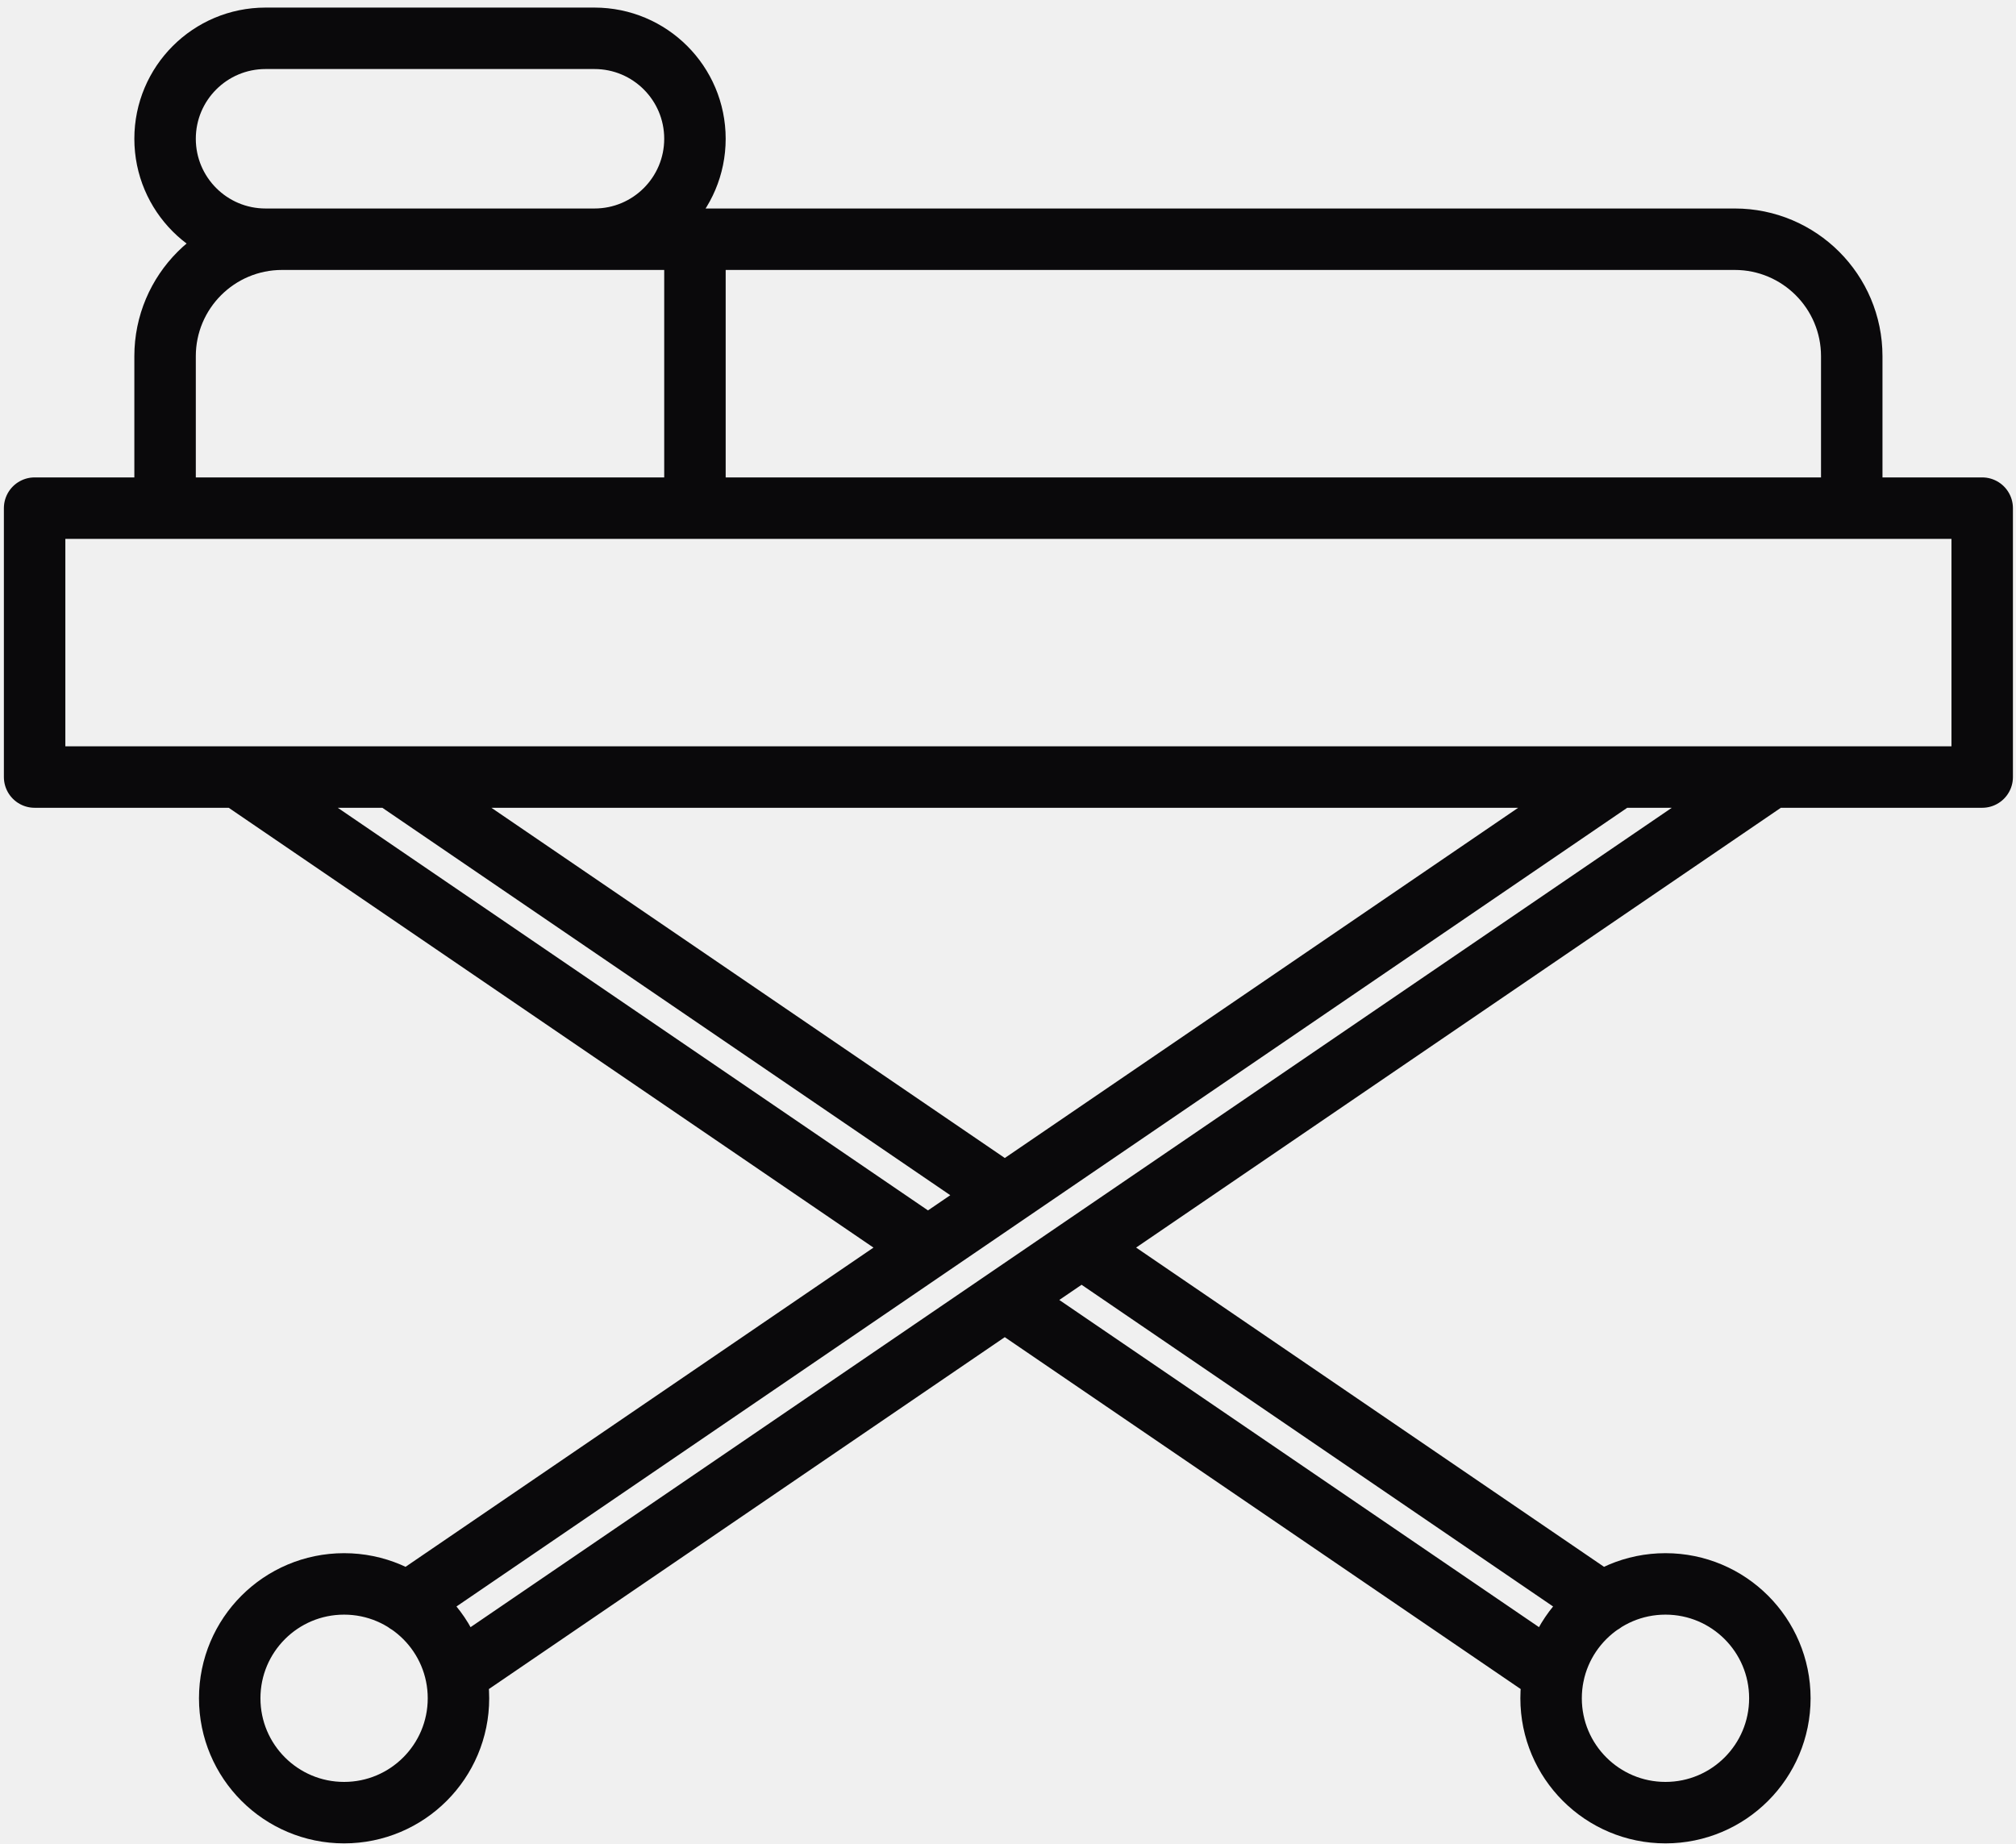
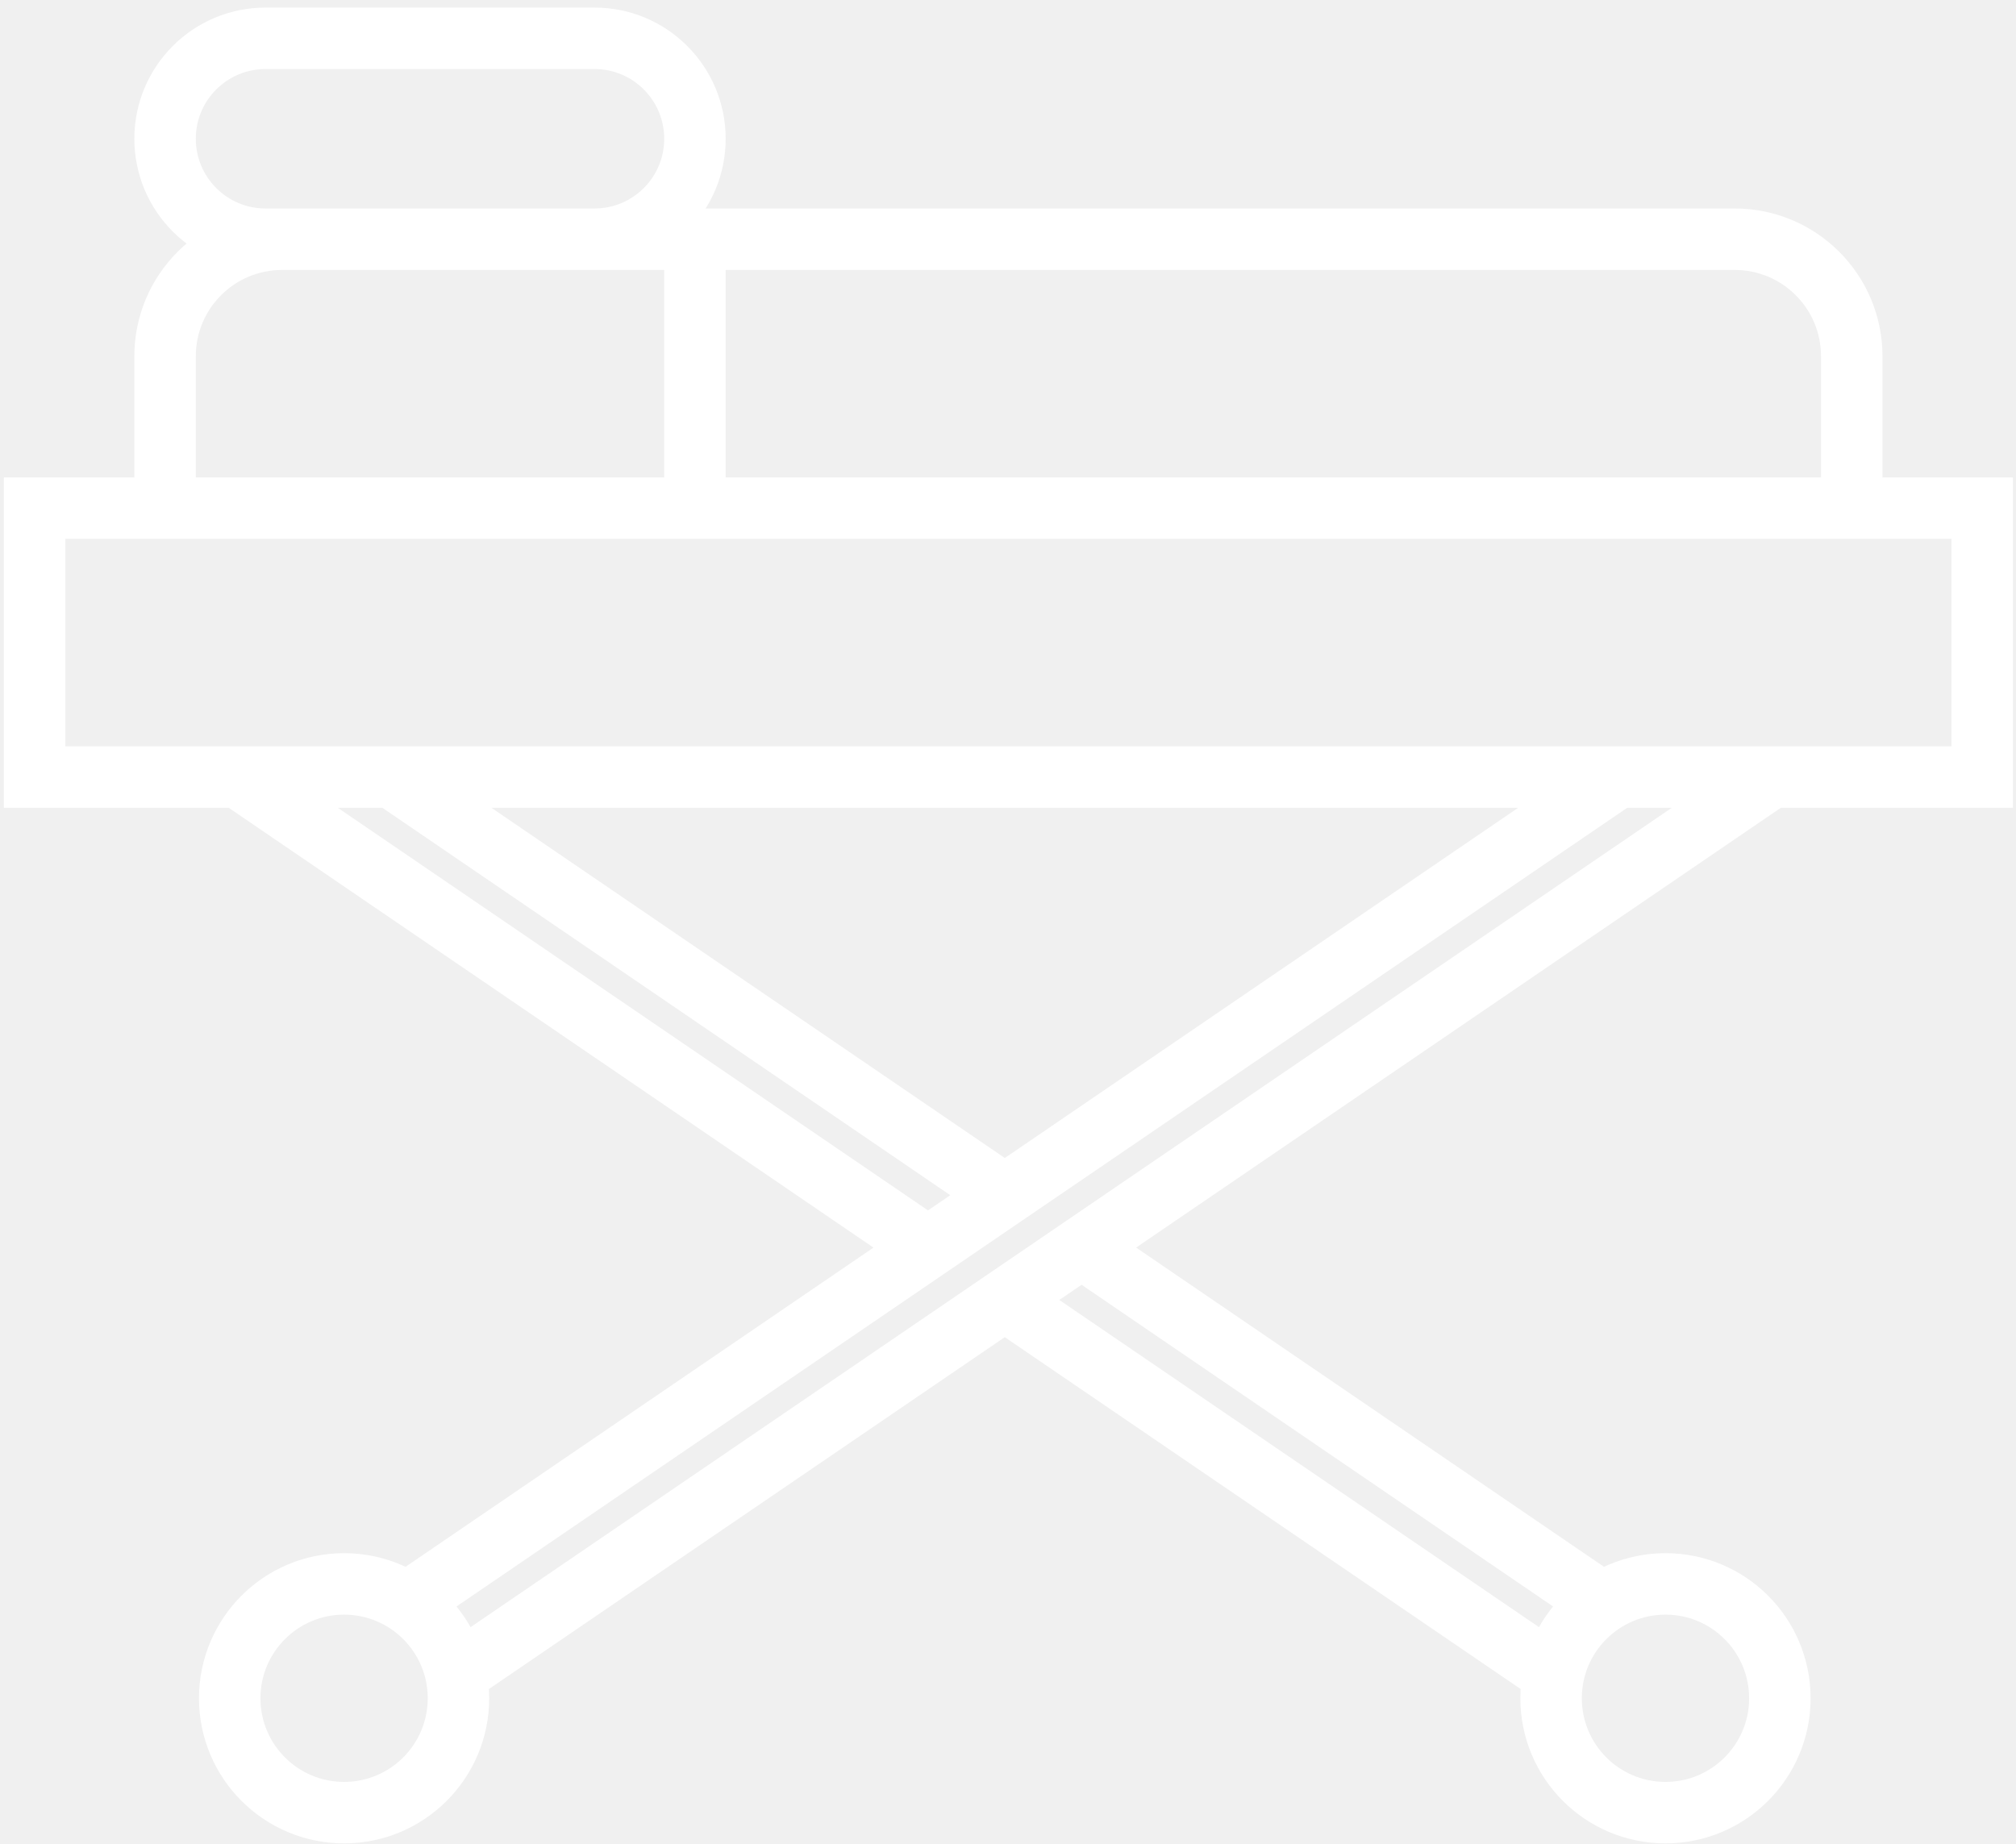
<svg xmlns="http://www.w3.org/2000/svg" width="164px" height="150px" viewBox="0 0 164 150" version="1.1">
-   <g id="Page-1" stroke="none" stroke-width="1" fill="none" fill-rule="evenodd" stroke-linecap="round" stroke-linejoin="round">
-     <g id="133" transform="translate(-145, -449)" stroke="#0A090B" stroke-width="5">
-       <path d="M147.816,512.221 L306.25,512.221 L306.25,490.342 L147.816,490.342 L147.816,512.221 Z M295.638,490.342 L158.429,490.342 L158.429,477.983 C158.429,472.725 162.691,468.463 167.948,468.463 L286.119,468.463 C291.376,468.463 295.638,472.725 295.638,477.983 L295.638,490.342 Z M201.533,468.463 L201.533,490.342 L201.533,468.463 Z M193.36,468.463 L166.602,468.463 C162.088,468.463 158.429,464.804 158.429,460.29 C158.429,455.776 162.088,452.117 166.602,452.117 L193.36,452.117 C197.874,452.117 201.533,455.776 201.533,460.29 C201.533,464.804 197.874,468.463 193.36,468.463 Z M178.117,579.417 L276.602,512.221 L178.117,579.417 Z M289.1,512.221 L182.089,585.224 L289.1,512.221 Z M182.296,587.17 C182.296,592.31 178.13,596.476 172.991,596.476 C167.853,596.476 163.687,592.31 163.687,587.17 C163.687,582.032 167.853,577.866 172.991,577.866 C178.13,577.866 182.296,582.032 182.296,587.17 Z M275.36,579.417 L232.988,550.503 L275.36,579.417 Z M271.389,585.224 L226.739,554.766 L271.389,585.224 Z M226.739,546.24 L176.875,512.221 L226.739,546.24 Z M220.49,550.503 L164.377,512.221 L220.49,550.503 Z M271.18,587.17 C271.18,592.31 275.346,596.476 280.485,596.476 C285.624,596.476 289.79,592.31 289.79,587.17 C289.79,582.032 285.624,577.866 280.485,577.866 C275.346,577.866 271.18,582.032 271.18,587.17 Z" id="Stroke-97" />
+   <g id="Page-1" stroke="none" stroke-width="1" fill="none" fill-rule="evenodd">
+     <g id="deaths" transform="translate(2, 3)" stroke="#FFFFFF" stroke-width="5">
+       <path d="M0.816,60.221 L159.25,60.221 L159.25,38.342 L0.816,38.342 L0.816,60.221 Z M148.638,38.342 L11.429,38.342 L11.429,25.983 C11.429,20.725 15.691,16.463 20.948,16.463 L139.119,16.463 C144.376,16.463 148.638,20.725 148.638,25.983 L148.638,38.342 Z M54.533,16.463 L54.533,38.342 L54.533,16.463 Z M46.36,16.463 L19.602,16.463 C15.088,16.463 11.429,12.804 11.429,8.29 C11.429,3.776 15.088,0.117 19.602,0.117 L46.36,0.117 C50.874,0.117 54.533,3.776 54.533,8.29 C54.533,12.804 50.874,16.463 46.36,16.463 Z M31.117,127.417 L129.602,60.221 L31.117,127.417 Z M142.1,60.221 L35.089,133.224 L142.1,60.221 Z M35.296,135.17 C35.296,140.31 31.13,144.476 25.991,144.476 C20.853,144.476 16.687,140.31 16.687,135.17 C16.687,130.032 20.853,125.866 25.991,125.866 C31.13,125.866 35.296,130.032 35.296,135.17 Z M128.36,127.417 L85.988,98.503 L128.36,127.417 Z M124.389,133.224 L79.739,102.766 L124.389,133.224 Z M79.739,94.24 L29.875,60.221 L79.739,94.24 Z M73.49,98.503 L17.377,60.221 L73.49,98.503 Z M124.18,135.17 C124.18,140.31 128.346,144.476 133.485,144.476 C138.624,144.476 142.79,140.31 142.79,135.17 C142.79,130.032 138.624,125.866 133.485,125.866 C128.346,125.866 124.18,130.032 124.18,135.17 Z" id="Stroke-97" />
    </g>
  </g>
</svg>
